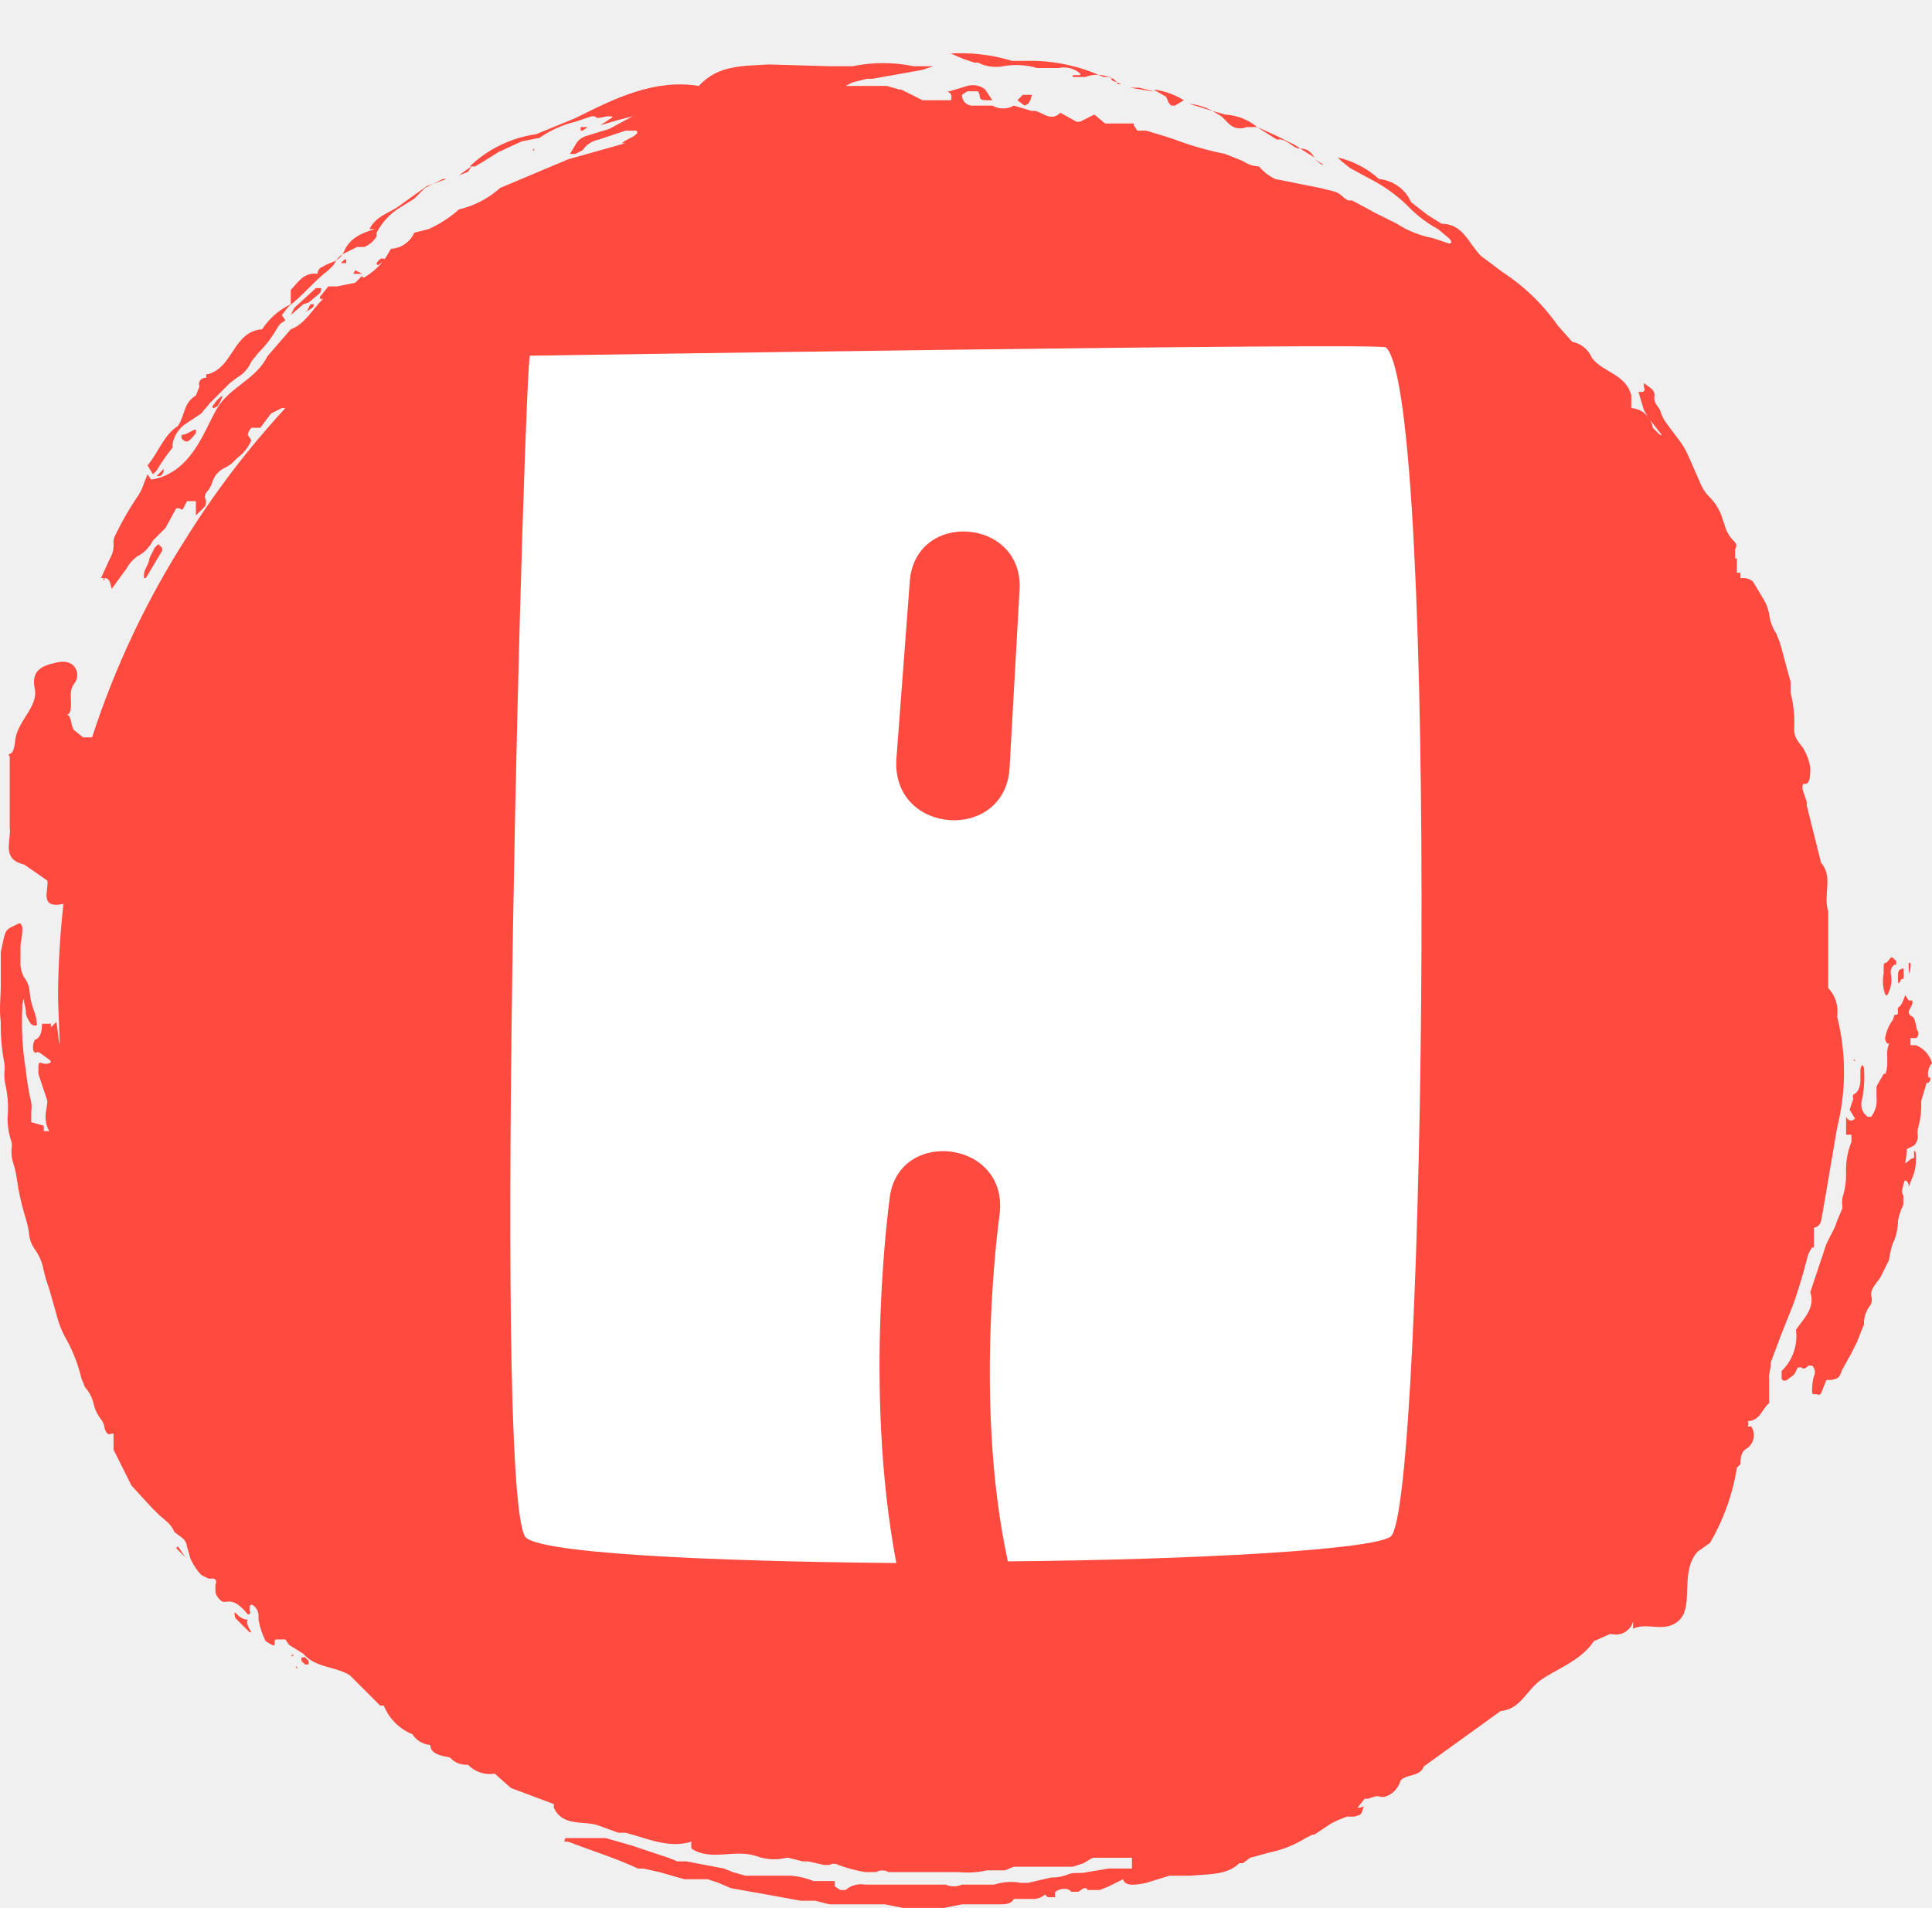
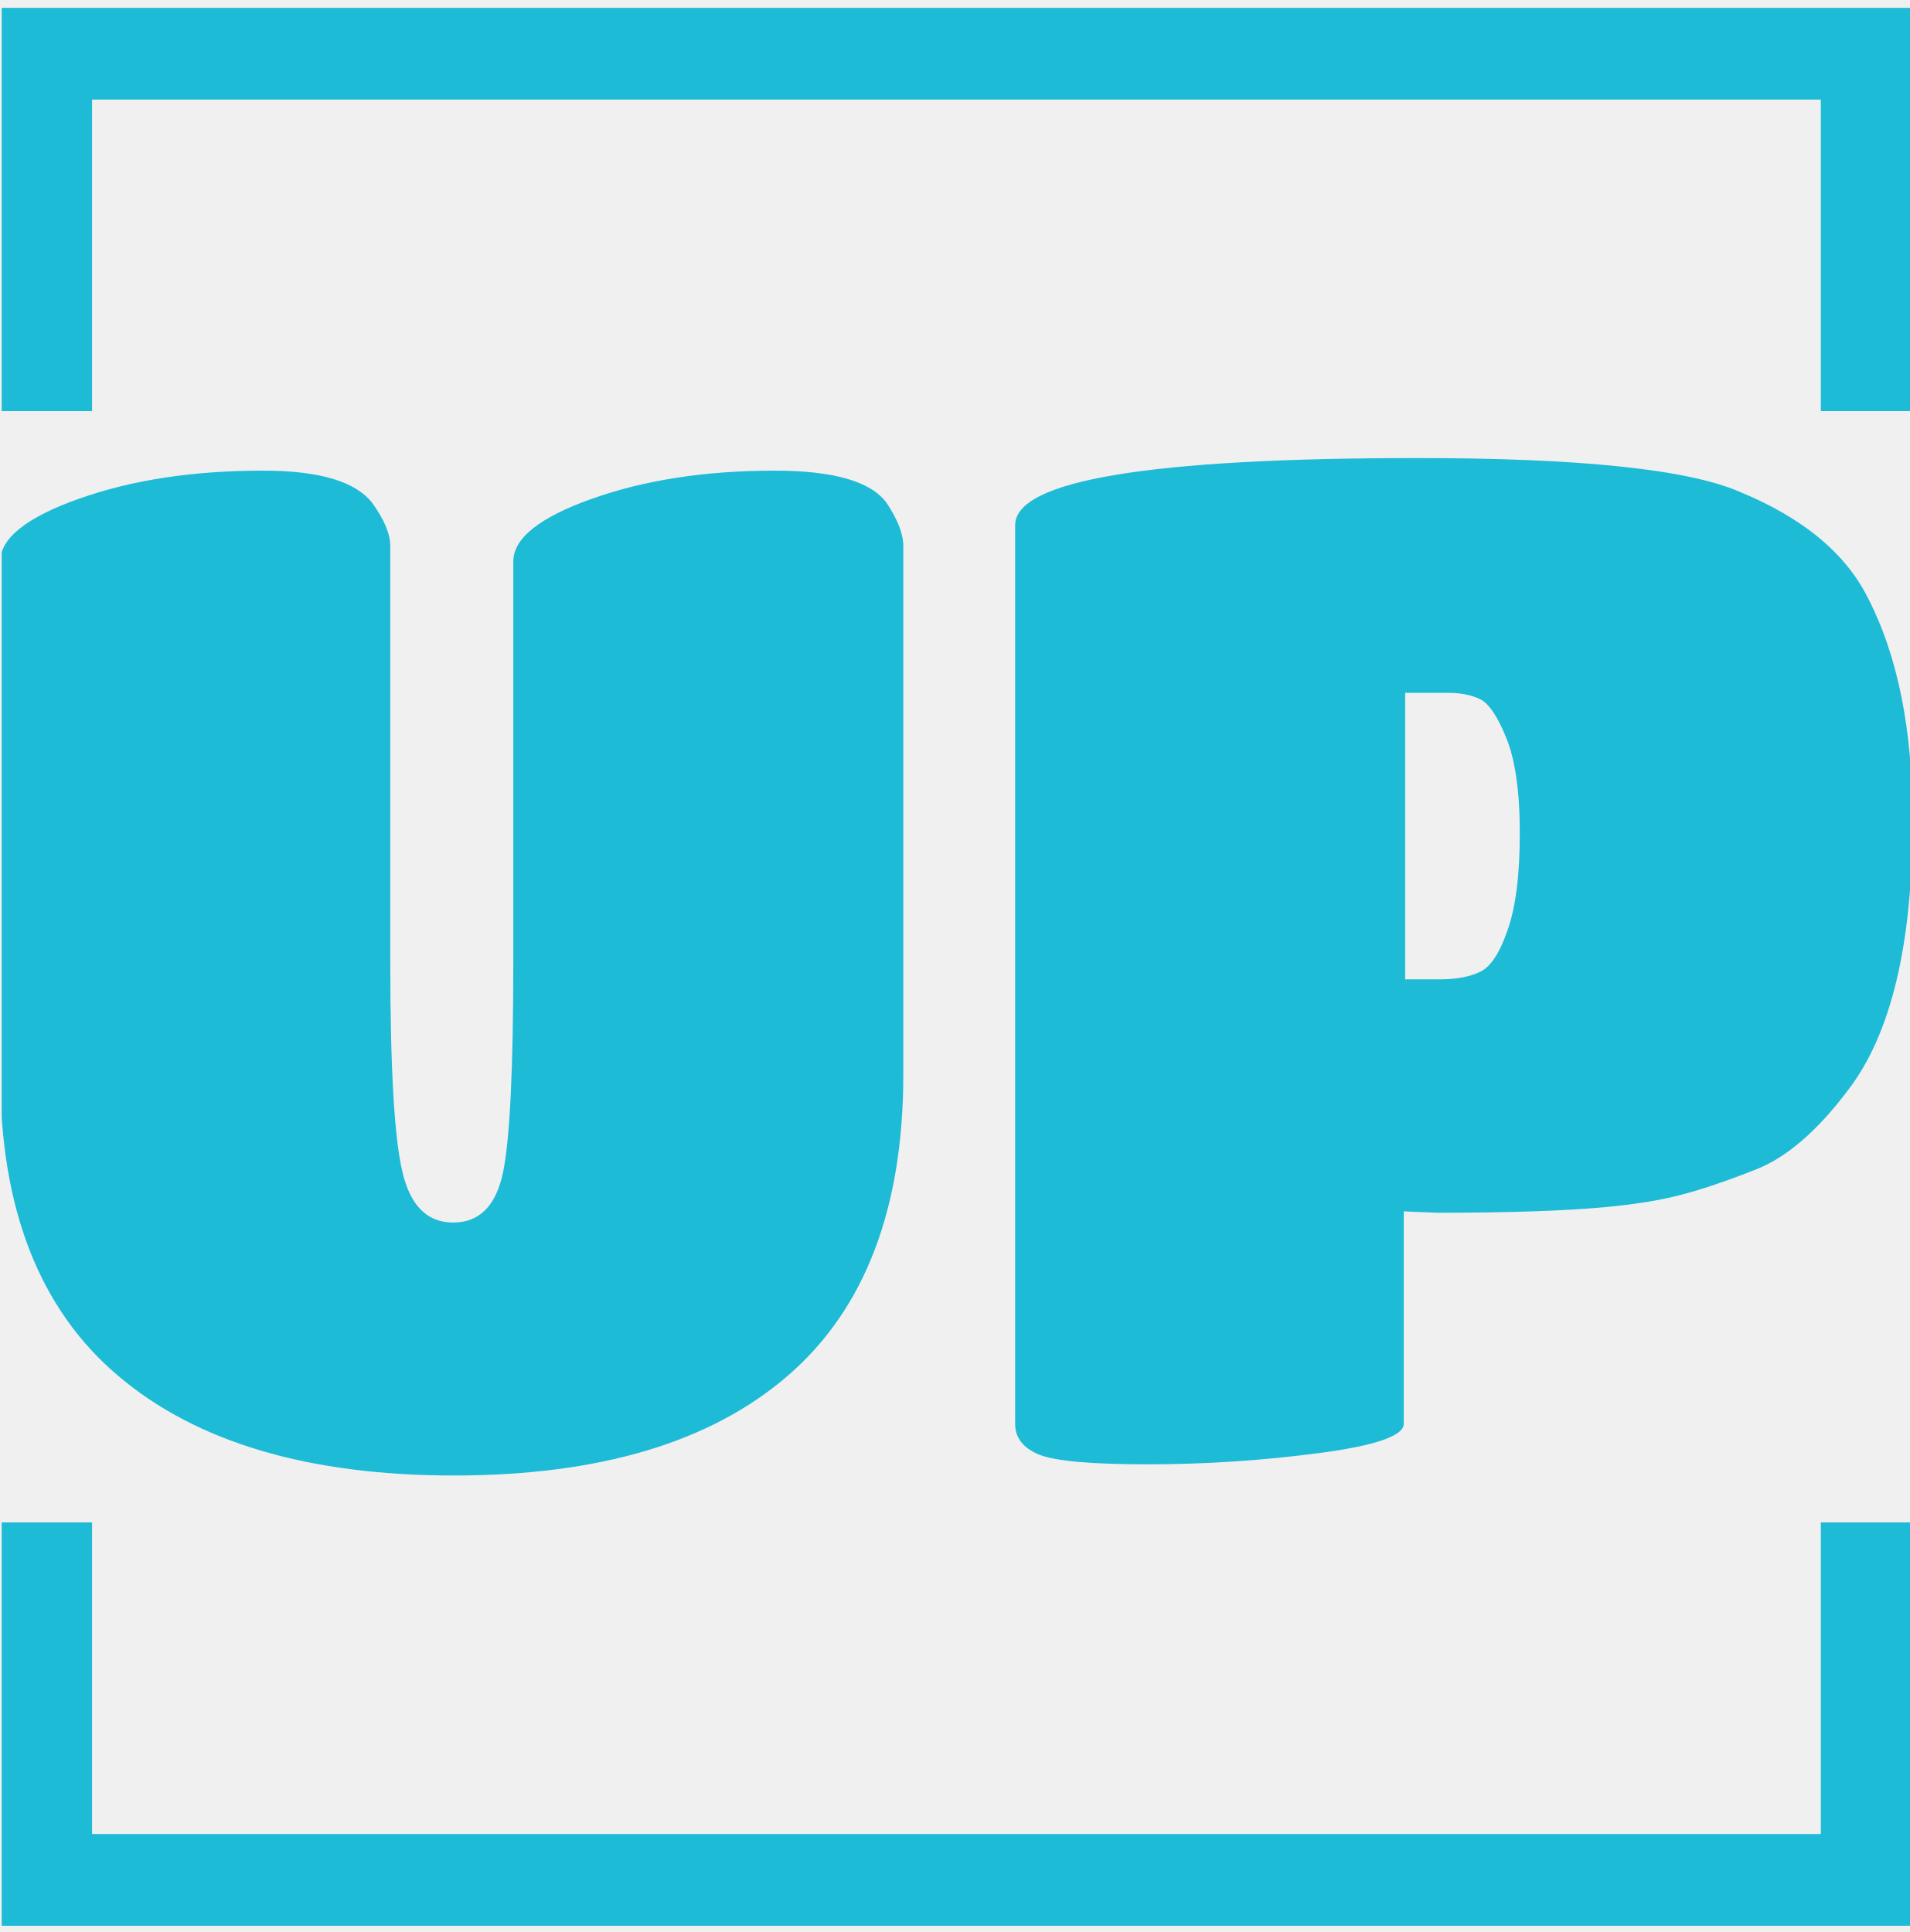
- <svg xmlns="http://www.w3.org/2000/svg" width="308.761" height="304.916" viewBox="0 0 106.008 104.687" class="css-1j8o68f" version="1.1" id="svg23">
-   <defs id="SvgjsDefs2684" />
-   <g id="SvgjsG2685" featurekey="rootContainer" transform="matrix(0.9820593,0,0,0.9820593,-0.05456052,0)" fill="#ff4a3f">
-     <g id="g17">
-       <path d="M19.8 15.3h.5l-.4-.2zm.5.1zm.8-.7c0 .1 0 .1.1.1l.4-.3c-.2-.1-.3-.1-.5.2zm.4-.2zm-4.1 2.3zm-.2.6l.3-.2c.1-.1.1-.2.1-.2h-.2l-.2.4c-.1-.1-.1 0 0 0zm2.2-2.9h-.1l-.2.2h.3zm-2.1 2.4l.6-.5c.1-.1.1-.2.1-.3h-.3l-1.2 1.1-.2.4.7-.6zm-1.1.8z" id="path3" />
-       <path d="M9.7 25v-.2a1.7 1.7 0 0 1 .7-1.1l.9-.6.5-.6.7-.7.4-.4.4-.3a1.9 1.9 0 0 0 .8-.9l.4-.5a5.9 5.9 0 0 0 1-1.3l.2-.3.3-.2-.2-.3.4-.5c.8-.6 1.4-1.4 2.2-2l.3-.3a1.4 1.4 0 0 1 .5-.6l.8-.4h.4a1.4 1.4 0 0 0 .7-.6V13a3.5 3.5 0 0 1 1.3-1.4l.8-.5.2-.2.4-.4 1-.5h.2l-1.1.4-1.4 1c-.6.5-1.4.6-1.8 1.4h.3c-.7.2-1.4.5-1.7 1.2s-.8.6-1.2.9a.4.4 0 0 0-.3.4c-.8-.1-1.1.5-1.5.9v.8a3.9 3.9 0 0 0-1.6 1.4c-1.6.1-1.6 2.1-3 2.5h-.1a.2.2 0 0 0 0 .2c-.3 0-.5.2-.4.5l-.2.5c-.7.4-.6 1.1-1 1.7-.8.5-1.1 1.5-1.7 2.2l.3.5.2-.2a11.6 11.6 0 0 1 .9-1.3zM53.9 3.3l.6.2h.2a2.2 2.2 0 0 0 1.4.2 4.1 4.1 0 0 1 1.9.1h1.2a1.4 1.4 0 0 1 1.2.3.1.1 0 0 1 0 .1H60a.1.1 0 0 0 0 .1h.7a1.8 1.8 0 0 1 1.3 0c.2 0 .1.1.2.2l.5.2h-.2c-.2-.4-.5-.4-.8-.4a9.7 9.7 0 0 0-4.3-.9h-.8A9.8 9.8 0 0 0 53 3h.2zm7.3 3.1zM50.3 4.7zm10.9 1.7h.2-.2zM19 14.7zm32.1-10zm17.6 2.2a.9.9 0 0 0 1 .2h.6a3.1 3.1 0 0 0-1.8-.7l-.7-.2.5.3zm-3.4-1.3c0 .1.1.2.2.3h.2l.5-.3a4.2 4.2 0 0 0-1.7-.6l.7.4zm7.4 2.7l.8.5c-.2-.3-.4-.5-.8-.5z" id="path5" />
-       <path d="M99 76.1l.6-1.6.6-1.5c.2-.5.6-1.8.8-2.6a1.7 1.7 0 0 1 .3-.7h.1v-1.1c.5-.1.4-.6.5-.9l.8-4.7a12.7 12.7 0 0 0 0-6.2 1.9 1.9 0 0 0-.5-1.6v-4.3c-.3-.9.3-1.9-.4-2.7L101 45a.4.4 0 0 0 0-.2l-.2-.6a.5.5 0 0 1 0-.4h.1c.3 0 .3-.5.3-.9a3 3 0 0 0-.4-1.1l-.3-.4a1.1 1.1 0 0 1-.2-.7 6.7 6.7 0 0 0-.2-2v-.6c-.2-.7-.4-1.5-.6-2.2l-.2-.5a2.5 2.5 0 0 1-.4-1.1 2.5 2.5 0 0 0-.3-.8l-.6-1a.8.8 0 0 0-.6-.2h-.1V32h-.2v-.8H97V31a.4.4 0 0 0 0-.1v-.2c.1-.2.1-.3-.1-.5a1.8 1.8 0 0 1-.4-.6l-.2-.6a2.9 2.9 0 0 0-.7-1.2 2.2 2.2 0 0 1-.5-.7l-.7-1.6a4.3 4.3 0 0 0-.6-1l-.6-.8a2.4 2.4 0 0 1-.4-.8l-.2-.3a.6.6 0 0 1-.1-.5.5.5 0 0 0-.2-.4l-.4-.3v.2c.1.2 0 .3-.1.3h-.2l.3 1 .3.5.7.9h-.1l-.2-.2-.2-.2a1.3 1.3 0 0 0-1.2-1.1v-.7c-.3-1.2-1.6-1.3-2.2-2.1a1.5 1.5 0 0 0-1.1-.9l-.8-.9a11.3 11.3 0 0 0-3.1-3l-.8-.6-.4-.3c-.7-.7-1-1.8-2.2-1.8l-.8-.5-.9-.7a2.2 2.2 0 0 0-1.8-1.3 5.1 5.1 0 0 0-2.3-1.2l.2.2.5.4 1.3.7a8.5 8.5 0 0 1 2.1 1.6 6.8 6.8 0 0 0 1.5 1.1l.6.5c.1.1.2.2.1.3H81l-.9-.3a5.6 5.6 0 0 1-2-.8l-1.2-.6-1.3-.7h-.2c-.3-.1-.4-.4-.8-.5l-.8-.2-2.5-.5a2.6 2.6 0 0 1-.9-.7 1.7 1.7 0 0 1-.9-.3l-1-.4a18.1 18.1 0 0 1-2.8-.8l-.6-.2-1-.3h-.5l-.2-.3v-.1h-1.6l-.6-.5-.4.2-.4.2h-.2l-.9-.5c-.6.6-1.1-.2-1.6-.1l-1-.3a1.2 1.2 0 0 1-1.2 0h-1.2a.6.6 0 0 1-.5-.6l.3-.2h.6a.7.7 0 0 1 .1.3c0 .2.2.2.5.2h.2l-.4-.6a1.1 1.1 0 0 0-1-.2l-1 .3H53c.3.2.2.3.2.5h-1.6l-.4-.2-.8-.4h-.1l-.7-.2h-2.3l.4-.2.8-.2h.3l1.7-.3 1.1-.2.6-.2h-1.1a8.4 8.4 0 0 0-3.4 0h-1.3L43 3.6c-1.4.1-2.8 0-3.9 1.2-2.5-.4-4.7.7-6.9 1.8l-2.2.9a6.7 6.7 0 0 0-3.7 1.8h.3l.5-.3.8-.5 1.3-.6 1-.2a6 6 0 0 1 2-.9l.9-.3h.2c.1.2.5 0 .7 0h.2c.1 0 .1.1 0 .1l-.6.4 1-.3.8-.2-1.3.7-1.3.4a1 1 0 0 0-.6.5l-.3.5h.3l.4-.2a1.4 1.4 0 0 1 .9-.6l1.5-.5h.5a.1.1 0 0 1 .1.2c-.2.2-.6.3-.8.5h.2l-3.2.9-3.8 1.6a5.2 5.2 0 0 1-2.3 1.2 6.6 6.6 0 0 1-1.7 1.1l-.8.2a1.5 1.5 0 0 1-1.3.9l-.3.5a3.7 3.7 0 0 1-1.2 1.1h-.1v-.1l-.2.2-.2.2-1 .2h-.5l-.4.5c-.1.1-.1.2 0 .2h.1c-.6.6-1 1.4-1.8 1.7L15 19.9c-.6 1.2-1.8 1.6-2.6 2.6s-1.4 3.9-3.9 4.3l-.2-.3-.2.5a2.7 2.7 0 0 1-.4.8 16.9 16.9 0 0 0-1.2 2.1.8.8 0 0 0-.1.5 1.4 1.4 0 0 1-.2.8l-.5 1.1h.2c.3 0 .3.3.4.6l.8-1.1a2.2 2.2 0 0 1 .6-.7 2 2 0 0 0 .9-.9l.3-.3.4-.4.6-1.1h.2c.1.1.1.1.2 0l.2-.4h.5v.8l.5-.5a.5.5 0 0 0 0-.5.4.4 0 0 1 .1-.3 1.5 1.5 0 0 0 .3-.5 1.3 1.3 0 0 1 .8-.9l.3-.2.3-.3a2.4 2.4 0 0 0 .8-1l-.2-.3c0-.1.1-.3.2-.4h.5l.6-.8.6-.3h.2a48.8 48.8 0 0 0-5.5 7.2h-.1.1a48.4 48.4 0 0 0-5.3 11.2h-.5l-.5-.4c-.2-.2-.1-.7-.4-.9h.1c.3-.5-.1-1.2.3-1.7s.1-1.4-.9-1.2-1.5.5-1.3 1.5-1 1.8-1.1 2.9-.5.5-.3.9v3.9c.1.8-.5 1.8.8 2.1l1.3.9c.1.5-.5 1.6.9 1.3a49.2 49.2 0 0 0-.3 5c0 1.1.1 2.2.1 3.3v-.4c-.1-.4-.1-.8-.2-1.3l-.3.3v-.2h-.5c0 .5-.1.8-.4.9a.9.9 0 0 0-.1.5c0 .1.1.3.2.2s.4.2.7.4-.2.3-.4.2-.2.1-.2.3v.3l.5 1.5c0 .3-.1.6-.1.9a1.7 1.7 0 0 0 .2.8h-.3v-.3l-.7-.2v-.6a1.5 1.5 0 0 0 0-.5 14.6 14.6 0 0 1-.3-1.8 16.6 16.6 0 0 1-.2-3.5.9.9 0 0 1 .1-.5v.2a2.9 2.9 0 0 1 .1.5.8.8 0 0 0 .1.4c.1.2.2.4.4.4s.1-.1.1-.2a2.1 2.1 0 0 0-.1-.5 4.2 4.2 0 0 1-.3-1.3 1.5 1.5 0 0 0-.3-.7 1.6 1.6 0 0 1-.2-.9v-.8c0-.3.1-.6.1-.9a.5.5 0 0 0-.1-.4h-.1c-.8.4-.7.2-1 1.6V55c0 .7-.1 1.4 0 2.1a10.8 10.8 0 0 0 .2 2.3 1.8 1.8 0 0 1 0 .5 3.1 3.1 0 0 0 .1.9 5.9 5.9 0 0 1 .1 1.3 3.9 3.9 0 0 0 .2 1.7 1.2 1.2 0 0 1 0 .4 2.1 2.1 0 0 0 .1.8 4.9 4.9 0 0 1 .2.9 14 14 0 0 0 .5 2.2 5 5 0 0 1 .2 1 1.7 1.7 0 0 0 .3.7 2.9 2.9 0 0 1 .5 1.2 8.5 8.5 0 0 0 .3 1l.4 1.4a5.4 5.4 0 0 0 .6 1.5 8.5 8.5 0 0 1 .8 2.1l.2.5a2.1 2.1 0 0 1 .5 1 2.1 2.1 0 0 0 .4.8 1 1 0 0 1 .2.5c.1.3.2.4.4.3h.1v.9l.5 1 .5 1 1.1 1.2.4.4c.3.3.7.5.9 1l.4.3a.7.7 0 0 1 .3.5l.2.7a3.3 3.3 0 0 0 .6.9l.4.2h.3a.2.2 0 0 1 .1.3 2.5 2.5 0 0 0 0 .5.9.9 0 0 0 .4.5h.2c.4-.1.8.2 1.2.7h.1c0-.1.1-.1 0-.2v-.2c0-.1.1-.2.2-.1a.7.7 0 0 1 .3.6v.2a4.3 4.3 0 0 0 .4 1.2c.5.3.5.3.5.1s0-.2.2-.2h.4l.2.3.8.5c.7.8 1.8.7 2.6 1.2l1.7 1.7h.2a2.9 2.9 0 0 0 1.6 1.6 1.3 1.3 0 0 0 1 .6c0 .5.6.6 1.1.7a1.2 1.2 0 0 0 .8.4h.2a1.7 1.7 0 0 0 1.5.5l.9.8 2.4.9v.2c.5 1.1 1.7.7 2.5 1l1.1.4h.4c1.2.3 2.4.9 3.7.5a.7.7 0 0 0 0 .4c1.1.7 2.4 0 3.6.4a2.9 2.9 0 0 0 1.7.1h.1l.8.2h.3l.9.2h.3a.5.5 0 0 1 .5 0 7.9 7.9 0 0 0 1.5.4h.6a.7.7 0 0 1 .7 0h3.9a5 5 0 0 0 1.6-.1h1l.5-.2H60l.6-.2.5-.3h2.2v.6H62l-1.2.2c-.4.1-.7 0-1 .1a2.4 2.4 0 0 1-1 .2l-1.3.3h-.4a3.1 3.1 0 0 0-1.5.1h-1.8a1.1 1.1 0 0 1-.9 0h-4.5a1.3 1.3 0 0 0-1.1.3H47l-.3-.2v-.3h-1.2a4.1 4.1 0 0 0-1.3-.3h-2.5l-.7-.2-.5-.2-2.1-.4h-.5l-.5-.2-2.1-.7-1.4-.4h-2.2c-.1 0-.1.1-.1.2h.2c1.3.5 2.6.9 3.9 1.5h.3l.9.2 1.4.4h1.3l.6.2.7.3 1.7.3 1.1.2 1.1.2h.8l.8.2h3.1l1 .2h2.3l1-.2H56c.4 0 .6-.1.7-.3h1a1 1 0 0 0 .8-.3c-.1.1 0 .1.1.2h.4v-.2c0-.1 0-.1.2-.2s.6-.1.7.1h.4l.3-.2c.2 0 .2 0 .2.1h.7l.5-.2.8-.4c.1.3.4.4 1.3.2l1.3-.4h1.2c.9-.1 2 0 2.7-.7h.2l.4-.3 1.1-.3a6.1 6.1 0 0 0 2-.8l.4-.2h.1l.9-.6.4-.2.5-.2h.4c.4-.1.4-.1.5-.4s0-.1-.2-.1h-.1l.4-.5h.2c.3-.1.5-.2.7-.1h.2a1.3 1.3 0 0 0 .9-.9c.3-.4 1.1-.2 1.3-.8l4.3-3.1c1.1-.1 1.4-1.1 2.2-1.7s2.3-1.1 3-2.2l.9-.4h.1a1 1 0 0 0 1.2-.7v.4c.8-.4 1.8.3 2.6-.5s0-2.7 1-3.8l.7-.5a12.1 12.1 0 0 0 1.5-4.2l.2-.2c0-.3 0-.7.4-.9a.9.9 0 0 0 .2-1.2h-.2a.3.3 0 0 0 0-.3c.7 0 .8-.7 1.2-1V77a.5.5 0 0 1 0-.2 3.8 3.8 0 0 0 .1-.7zM5.9 32.2z" id="path7" />
-       <path d="M26.4 9.3l-.3.2-.4.3.5-.2zm6.1-2h.1l.3-.2h-.4zm-2.6 1l-.1.1h.1v-.1zm-1.5 1.4zm1.3-.2zm-6.3 3.1zM9.2 26.2l-.4.4H9a.4.4 0 0 0 .2-.4zm3-3.5a2.1 2.1 0 0 0 .3-.6 1.5 1.5 0 0 0-.5.5c-.1.1-.1.2 0 .2zM11 24.2V24c-.2 0-.5.3-.8.3v.2c.3.3.4.2.8-.3zm3 66.2zM73.9 9.2h.1l-.5-.3zm-2.5-1.4c.5-.1.8.4 1.2.5h.1l-.3-.2-1-.5-1.1-.5.3.2zM52.8 3.1zm11.7 2h-.1l-1.2-.2h.5zm2 .7l1.3.4a3.3 3.3 0 0 0-1.3-.4zm-9 0a1 1 0 0 0 .2-.5h-.5l-.3.3.4.3zm9 1.6zM49.9 4.2zm2.9.7zM48.5 4zm13.8 2.1a.5.5 0 0 0 0 .1zm44.8 52.3h-.3V58h.3c.1 0 .2-.3.1-.4s-.1-.7-.3-.8a.3.3 0 0 1-.2-.3l.2-.4a.4.4 0 0 0 0-.2h-.2l-.2-.3c-.1.3-.2.6-.4.7a.5.5 0 0 0 0 .2c0 .1 0 .2-.1.2h-.1a1.1 1.1 0 0 1-.1.3 2.3 2.3 0 0 0-.4.9.4.4 0 0 0 .1.4h.1a1.7 1.7 0 0 0-.1.8v.4a1.8 1.8 0 0 1-.1.5h-.1l-.4.7v.6a1.5 1.5 0 0 1-.3 1.1h-.2l-.2-.2a.9.9 0 0 1-.1-.8 6.5 6.5 0 0 0 .1-1.7c0-.1-.1-.2-.1-.2a.5.5 0 0 0-.1.3v.6c0 .2-.1.6-.3.7s-.1.2-.1.3l-.2.6.3.5c-.2.2-.4.1-.5-.1v1h.3v.4a4.2 4.2 0 0 0-.3 1.4 3.3 3.3 0 0 0 0 .4 4 4 0 0 1-.2 1.3 2 2 0 0 0 0 .6l-.3.7a3.2 3.2 0 0 1-.3.7l-.3.6-.9 2.7c.3.9-.4 1.5-.8 2.1a2.7 2.7 0 0 1-.8 2.3v.4c0 .1.1.2.3.1l.4-.3.2-.4h.2c.1.1.2.1.4-.1h.2a.5.5 0 0 1 .1.6 2.9 2.9 0 0 0-.1.8c0 .1 0 .2.1.2h.2c.1.1.2 0 .3-.3l.2-.5h.3c.4-.1.4-.1.6-.6l.5-.9.3-.6.4-1a1.6 1.6 0 0 1 .3-1 .6.6 0 0 0 .1-.6c0-.2 0-.3.2-.6l.3-.4.5-1a4.7 4.7 0 0 1 .2-.9 3 3 0 0 0 .3-1.3 3.8 3.8 0 0 1 .3-.9v-.5c-.1-.2-.1-.2 0-.6s.1-.2.2-.2a.4.4 0 0 1 .1.3l.2-.5a2.3 2.3 0 0 0 .2-.9v-.3c0-.1 0-.3-.1-.3v.4c-.2 0-.3.2-.5.3a6.4 6.4 0 0 0 .1-.8l.4-.2a.7.7 0 0 0 .2-.6 1.4 1.4 0 0 1 0-.3 4.8 4.8 0 0 0 .2-1.4v-.2l.3-1h.1a.3.3 0 0 0 .1-.3h-.1a.9.9 0 0 1 .2-.8 1.5 1.5 0 0 0-.9-1zm-1.2 7.8zm-.2-9.9zm0 0zM9.1 30.8a.3.3 0 0 0 0-.2l-.2-.2-.2.2-.3.6c0 .3-.3.6-.3.9v.2h.1zm96.3 24.8h.1a1.7 1.7 0 0 0 .2-1.2.5.5 0 0 1 .2-.5h.1v-.2l-.2-.2h-.1c-.1.1-.2.3-.3.3s-.1.1-.1.3v.3a2.2 2.2 0 0 0 .1 1.2zM13.2 90.1c-.1 0 0 .2 0 .3l.8.8h.1c-.2-.3-.3-.6-.2-.7a.9.9 0 0 1-.5-.2zm.8.3zm92.3-35.7h.1a2 2 0 0 0 0-.6c-.3.1-.3.1-.3.6s.1.1.2 0z" id="path9" />
-       <path d="M106.7 62a.6.6 0 0 0 .1-.5c0-.1-.1-.2-.1-.1h-.2v.2c0 .4.1.5.2.4zm.1-8.2h-.1v.6a1 1 0 0 0 .1-.6zM17.1 92.6h-.2v.2l.2.2h.2v-.2zm86.6-33.3c0-.1 0-.1-.1-.1zM9.9 86.5l.5.5-.4-.6z" id="path11" />
-       <circle cx="10.5" cy="87.1" transform="rotate(-24.8 10.4 87.159)" id="circle13" />
-       <path d="M9.7 30.1h-.1v.2-.2h.1zm83.2-6.6l-.2-.3h-.1zm-14.7 77.1zM5.9 32.2zm-.1.2a.3.3 0 0 0 .1-.2v.2zm1.9-4.9zM61.5 2.4zm42.8 58.2v.1-.1zM16.4 92.5h-.1c.1.1.2 0 .1-.1zm.2.7h.1l-.1-.1v.1zm73.9-71.3zm15.2 34.4zM14.6 91.7zm92.1-37zm-.8 11.4zM34.6 0z" id="path15" />
-     </g>
-   </g>
-   <g id="SvgjsG2686" featurekey="nameFeature-0" transform="matrix(2.284354,0,0,2.284354,27.98006,-5.60952)" fill="#ffffff">
-     <path d="M9.6 16.48 l-0.32 4.24 c-0.08 1.8 2.6 1.96 2.72 0.2 l0.24 -4.28 c0.12 -1.76 -2.56 -1.96 -2.64 -0.16 z M0.48 11 l0 0 c0.04 0 20.48 -0.32 20.56 -0.2 c1.28 1.12 0.96 27.8 0.12 28.56 c-0.4 0.32 -4.64 0.56 -9.2 0.6 c-0.84 -3.84 -0.2 -8.32 -0.2 -8.32 c0.24 -1.8 -2.44 -2.12 -2.64 -0.4 c0 0.04 -0.64 4.52 0.16 8.76 c-4.56 -0.04 -8.68 -0.24 -8.92 -0.64 c-0.8 -1.44 0 -28.28 0.12 -28.36 z" id="path20" />
+ <svg xmlns="http://www.w3.org/2000/svg" version="1.1" width="2000" height="2024" viewBox="0 0 2000 2024">
+   <g transform="matrix(1,0,0,1,1.767869,0.8194332)">
+     <svg viewBox="0 0 244 247" data-background-color="#ffffff" preserveAspectRatio="xMidYMid meet" height="2024" width="2000">
+       <g id="tight-bounds" transform="matrix(1,0,0,1,-0.21568,-0.1)">
+         <svg viewBox="0 0 244.431 247.2" height="247.2" width="244.431">
+           <g>
+             <svg />
+           </g>
+           <g>
+             <svg viewBox="0 0 244.431 247.2" height="247.2" width="244.431">
+               <g transform="matrix(1,0,0,1,0,58.56125)">
+                 <svg viewBox="0 0 244.431 130.078" height="130.078" width="244.431">
+                   <g>
+                     <svg viewBox="0 0 244.431 130.078" height="130.078" width="244.431">
+                       <g>
+                         <svg viewBox="0 0 244.431 130.078" height="130.078" width="244.431">
+                           <g>
+                             <svg viewBox="0 0 244.431 130.078" height="130.078" width="244.431">
+                               <g id="textblocktransform">
+                                 <svg viewBox="0 0 244.431 130.078" height="130.078" width="244.431" id="textblock">
+                                   <g>
+                                     <svg viewBox="0 0 244.431 130.078" height="130.078" width="244.431">
+                                       <g transform="matrix(1,0,0,1,0,0)">
+                                         <svg width="244.431" viewBox="2 -36 68.4 36.4" height="130.078" data-palette-color="#1ebbd7">
+                                           <path d="M34.3-13.95Q34.3-6.75 30.18-3.18 26.05 0.4 18.23 0.4 10.4 0.4 6.2-3.18 2-6.75 2-13.95L2-13.95 2-32.3Q2-33.55 4.83-34.55 7.65-35.55 11.4-35.55L11.4-35.55Q14.4-35.55 15.3-34.4L15.3-34.4Q15.95-33.5 15.95-32.85L15.95-32.85 15.95-17.95Q15.95-12.3 16.38-10.48 16.8-8.65 18.2-8.65 19.6-8.65 19.98-10.43 20.35-12.2 20.35-18L20.35-18 20.35-32.3Q20.35-33.55 23.18-34.55 26-35.55 29.7-35.55L29.7-35.55Q32.85-35.55 33.7-34.4L33.7-34.4Q34.3-33.5 34.3-32.85L34.3-32.85 34.3-13.95ZM52.2-9.05L52.2-1.45Q52.2-0.8 49.15-0.4 46.1 0 43.05 0 40 0 39.15-0.35 38.3-0.7 38.3-1.45L38.3-1.45 38.3-33.6Q38.3-36 52.7-36L52.7-36Q61.4-36 64.2-34.8L64.2-34.8Q67.6-33.4 68.8-31L68.8-31Q70.4-27.9 70.4-23.05L70.4-23.05Q70.4-16.4 68.1-13.4L68.1-13.4Q66.45-11.2 64.8-10.55 63.15-9.9 62.07-9.63 61-9.35 59.4-9.2L59.4-9.2Q57.2-9 53.4-9L53.4-9 52.2-9.05ZM52.25-27.6L52.25-17.35 53.45-17.35Q54.4-17.35 54.95-17.63 55.5-17.9 55.92-19.13 56.35-20.35 56.35-22.58 56.35-24.8 55.87-25.98 55.4-27.15 54.92-27.38 54.45-27.6 53.8-27.6L53.8-27.6 52.25-27.6Z" opacity="1" transform="matrix(1,0,0,1,0,0)" fill="#1ebbd7" class="wordmark-text-0" data-fill-palette-color="primary" id="text-0" />
+                                         </svg>
+                                       </g>
+                                     </svg>
+                                   </g>
+                                 </svg>
+                               </g>
+                             </svg>
+                           </g>
+                           <g />
+                         </svg>
+                       </g>
+                     </svg>
+                   </g>
+                 </svg>
+               </g>
+               <path d="M0 52.561L0 1 244.431 1 244.431 52.561 232.701 52.561 232.701 12.731 11.731 12.731 11.731 52.561 0 52.561M0 194.639L0 246.2 244.431 246.2 244.431 194.639 232.701 194.639 232.701 234.469 11.731 234.469 11.731 194.639 0 194.639" fill="#1ebbd7" stroke="transparent" data-fill-palette-color="tertiary" />
+             </svg>
+           </g>
+           <defs />
+         </svg>
+         <rect width="244.431" height="247.2" fill="none" stroke="none" visibility="hidden" />
+       </g>
+     </svg>
  </g>
</svg>
